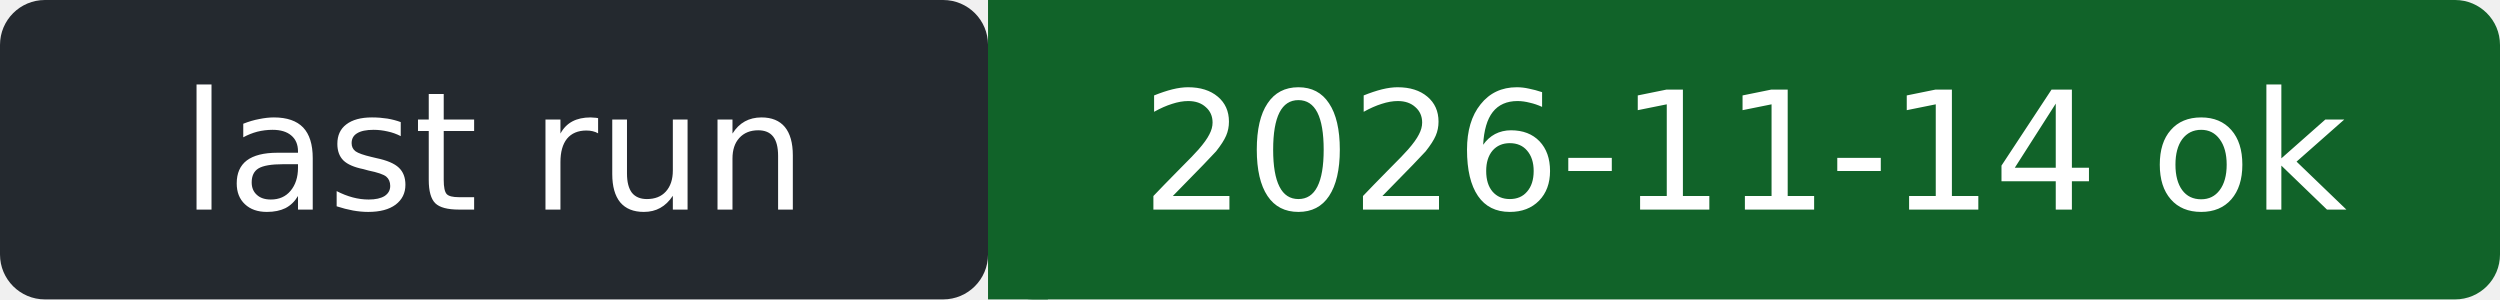
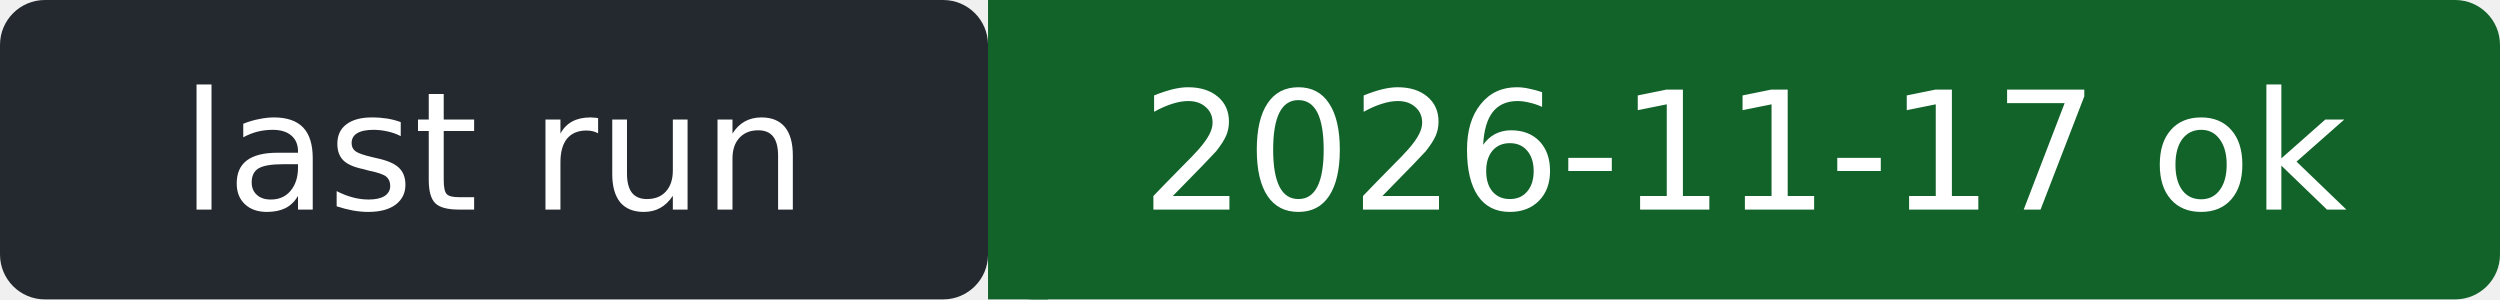
- <svg xmlns="http://www.w3.org/2000/svg" width="167" height="20" role="img" aria-label="last run: 2026-11-14 ok">
+ <svg xmlns="http://www.w3.org/2000/svg" width="167" height="20" role="img" aria-label="last run: 2026-11-17 ok">
  <rect width="66" height="20" rx="3" fill="#24292f" />
  <rect x="66" width="101" height="20" rx="3" fill="#116329" />
  <rect x="66" width="4" height="20" fill="#116329" />
  <g fill="#fff" font-family="Verdana,DejaVu Sans,sans-serif" font-size="11" text-anchor="middle">
    <text x="33.0" y="14">last run</text>
-     <text x="116.5" y="14">2026-11-14 ok</text>
+     <text x="116.5" y="14">2026-11-17 ok</text>
  </g>
</svg>
